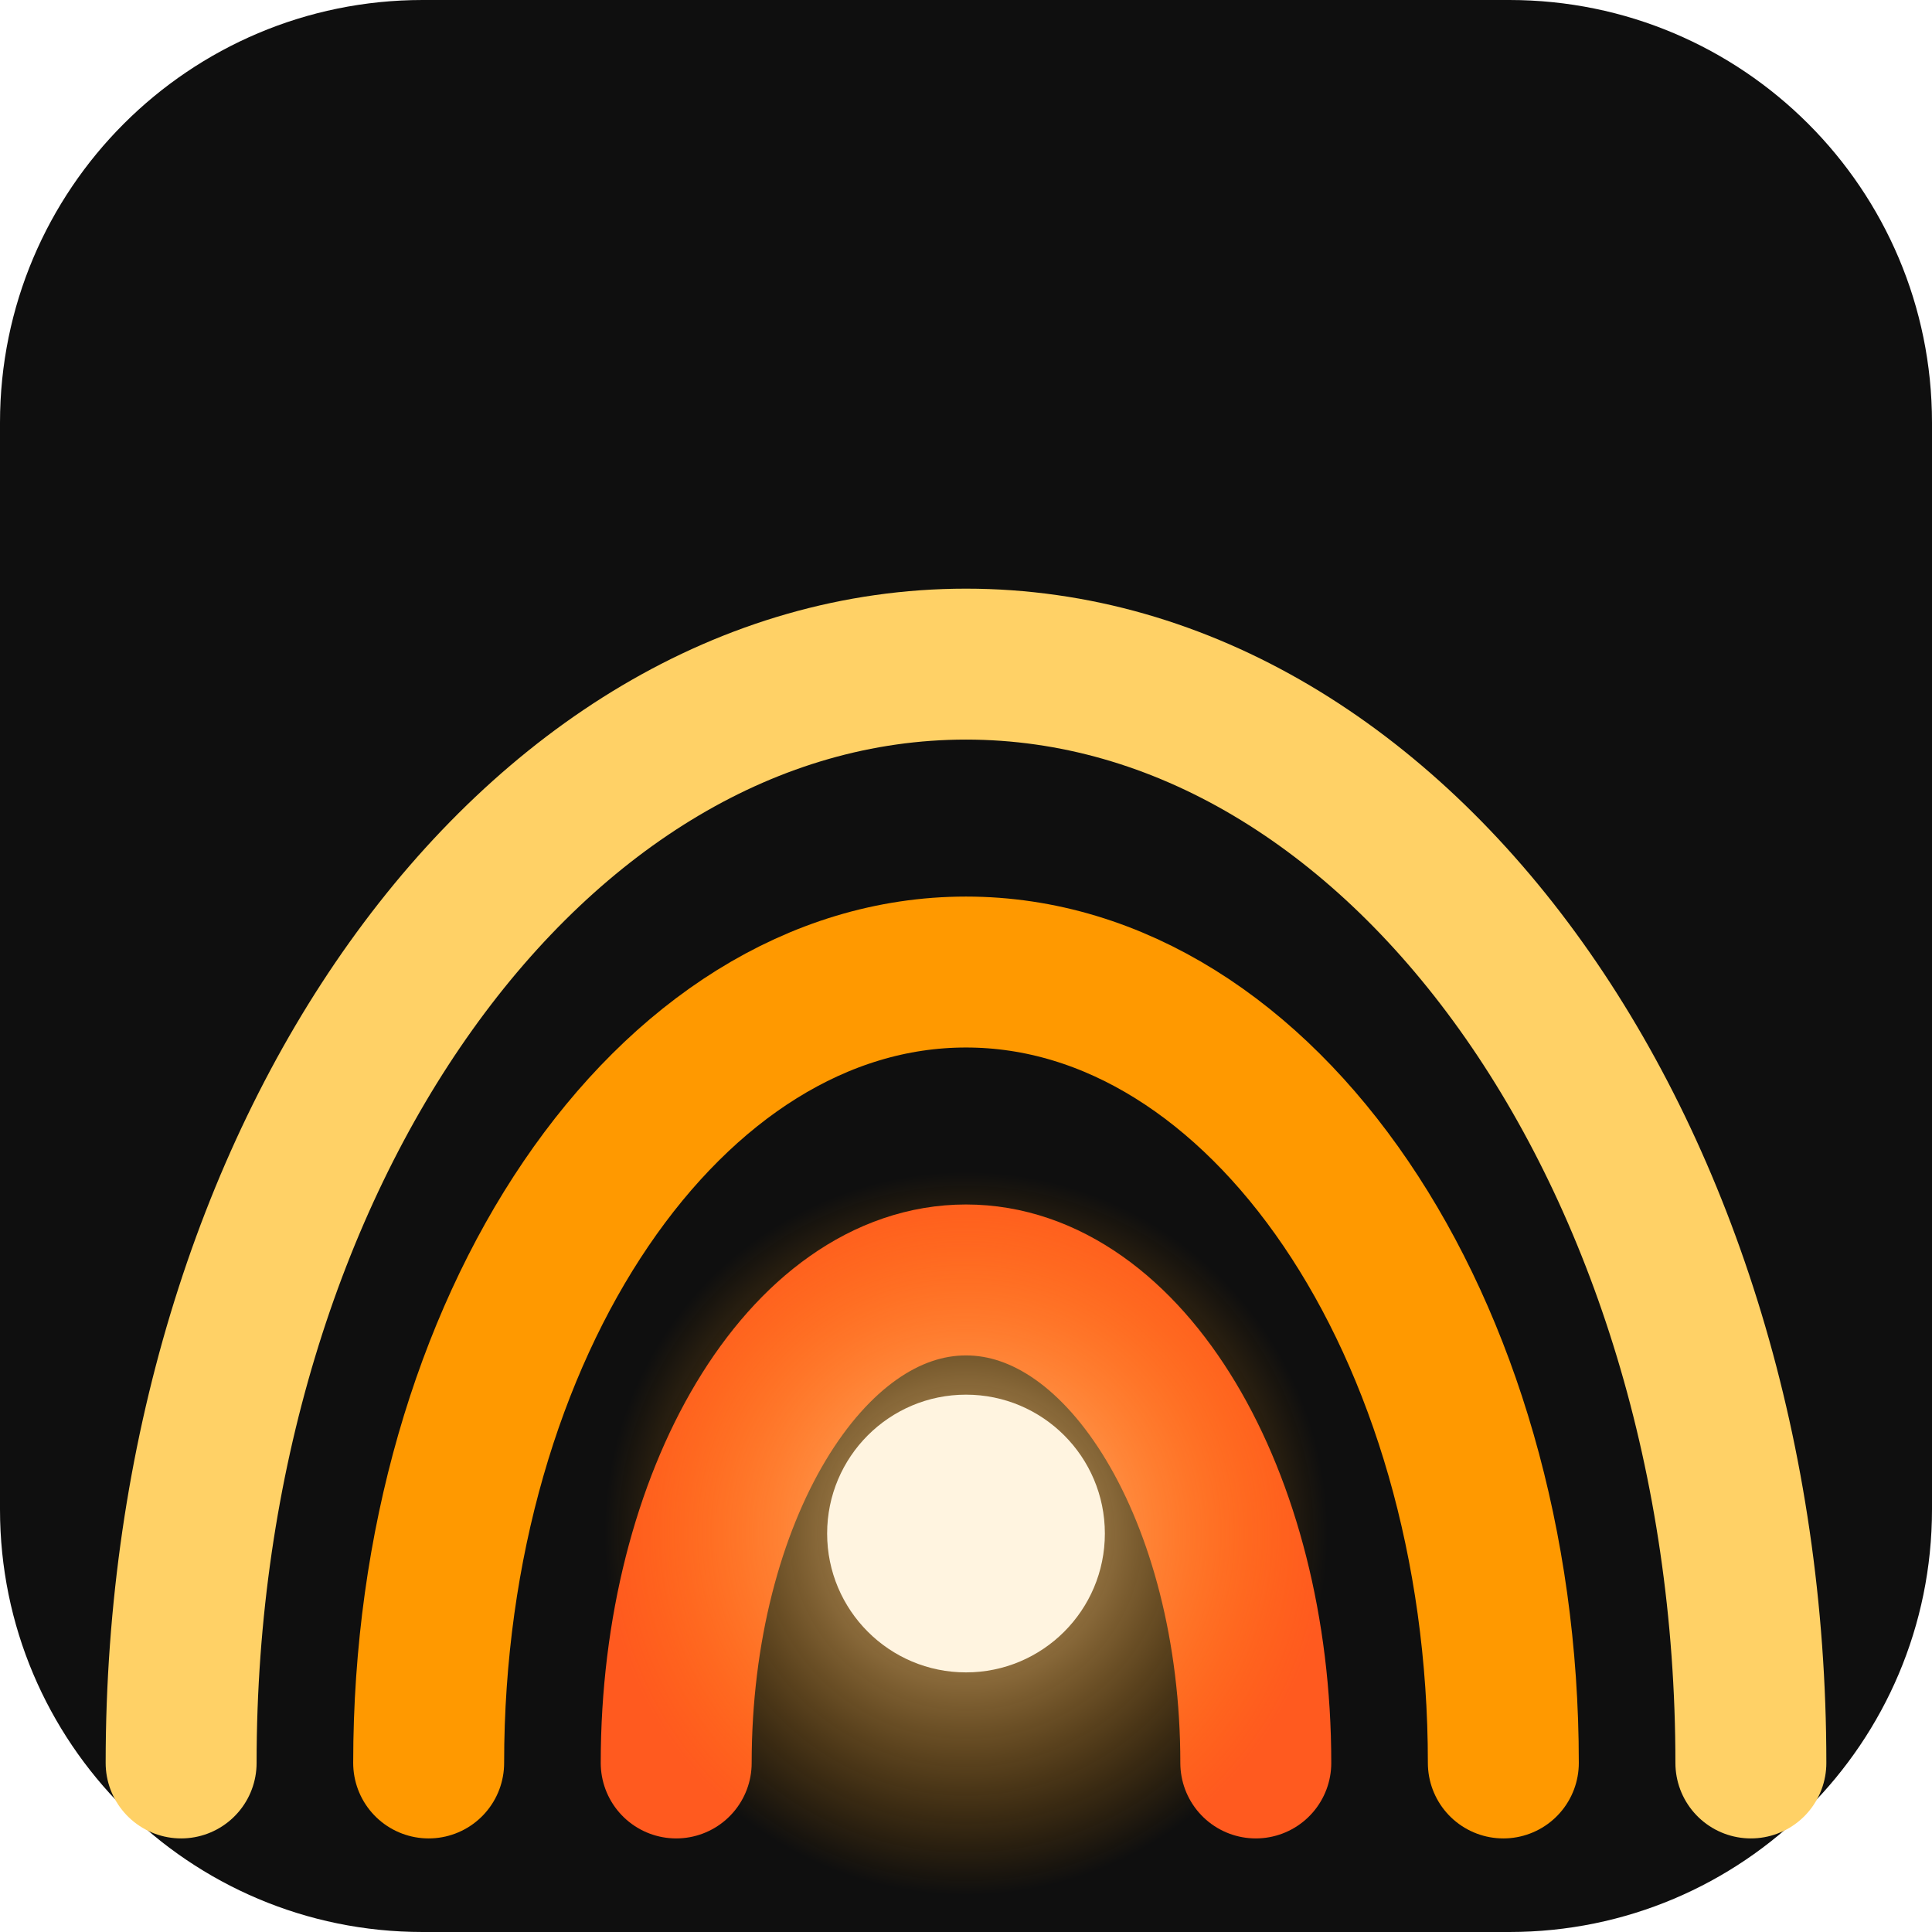
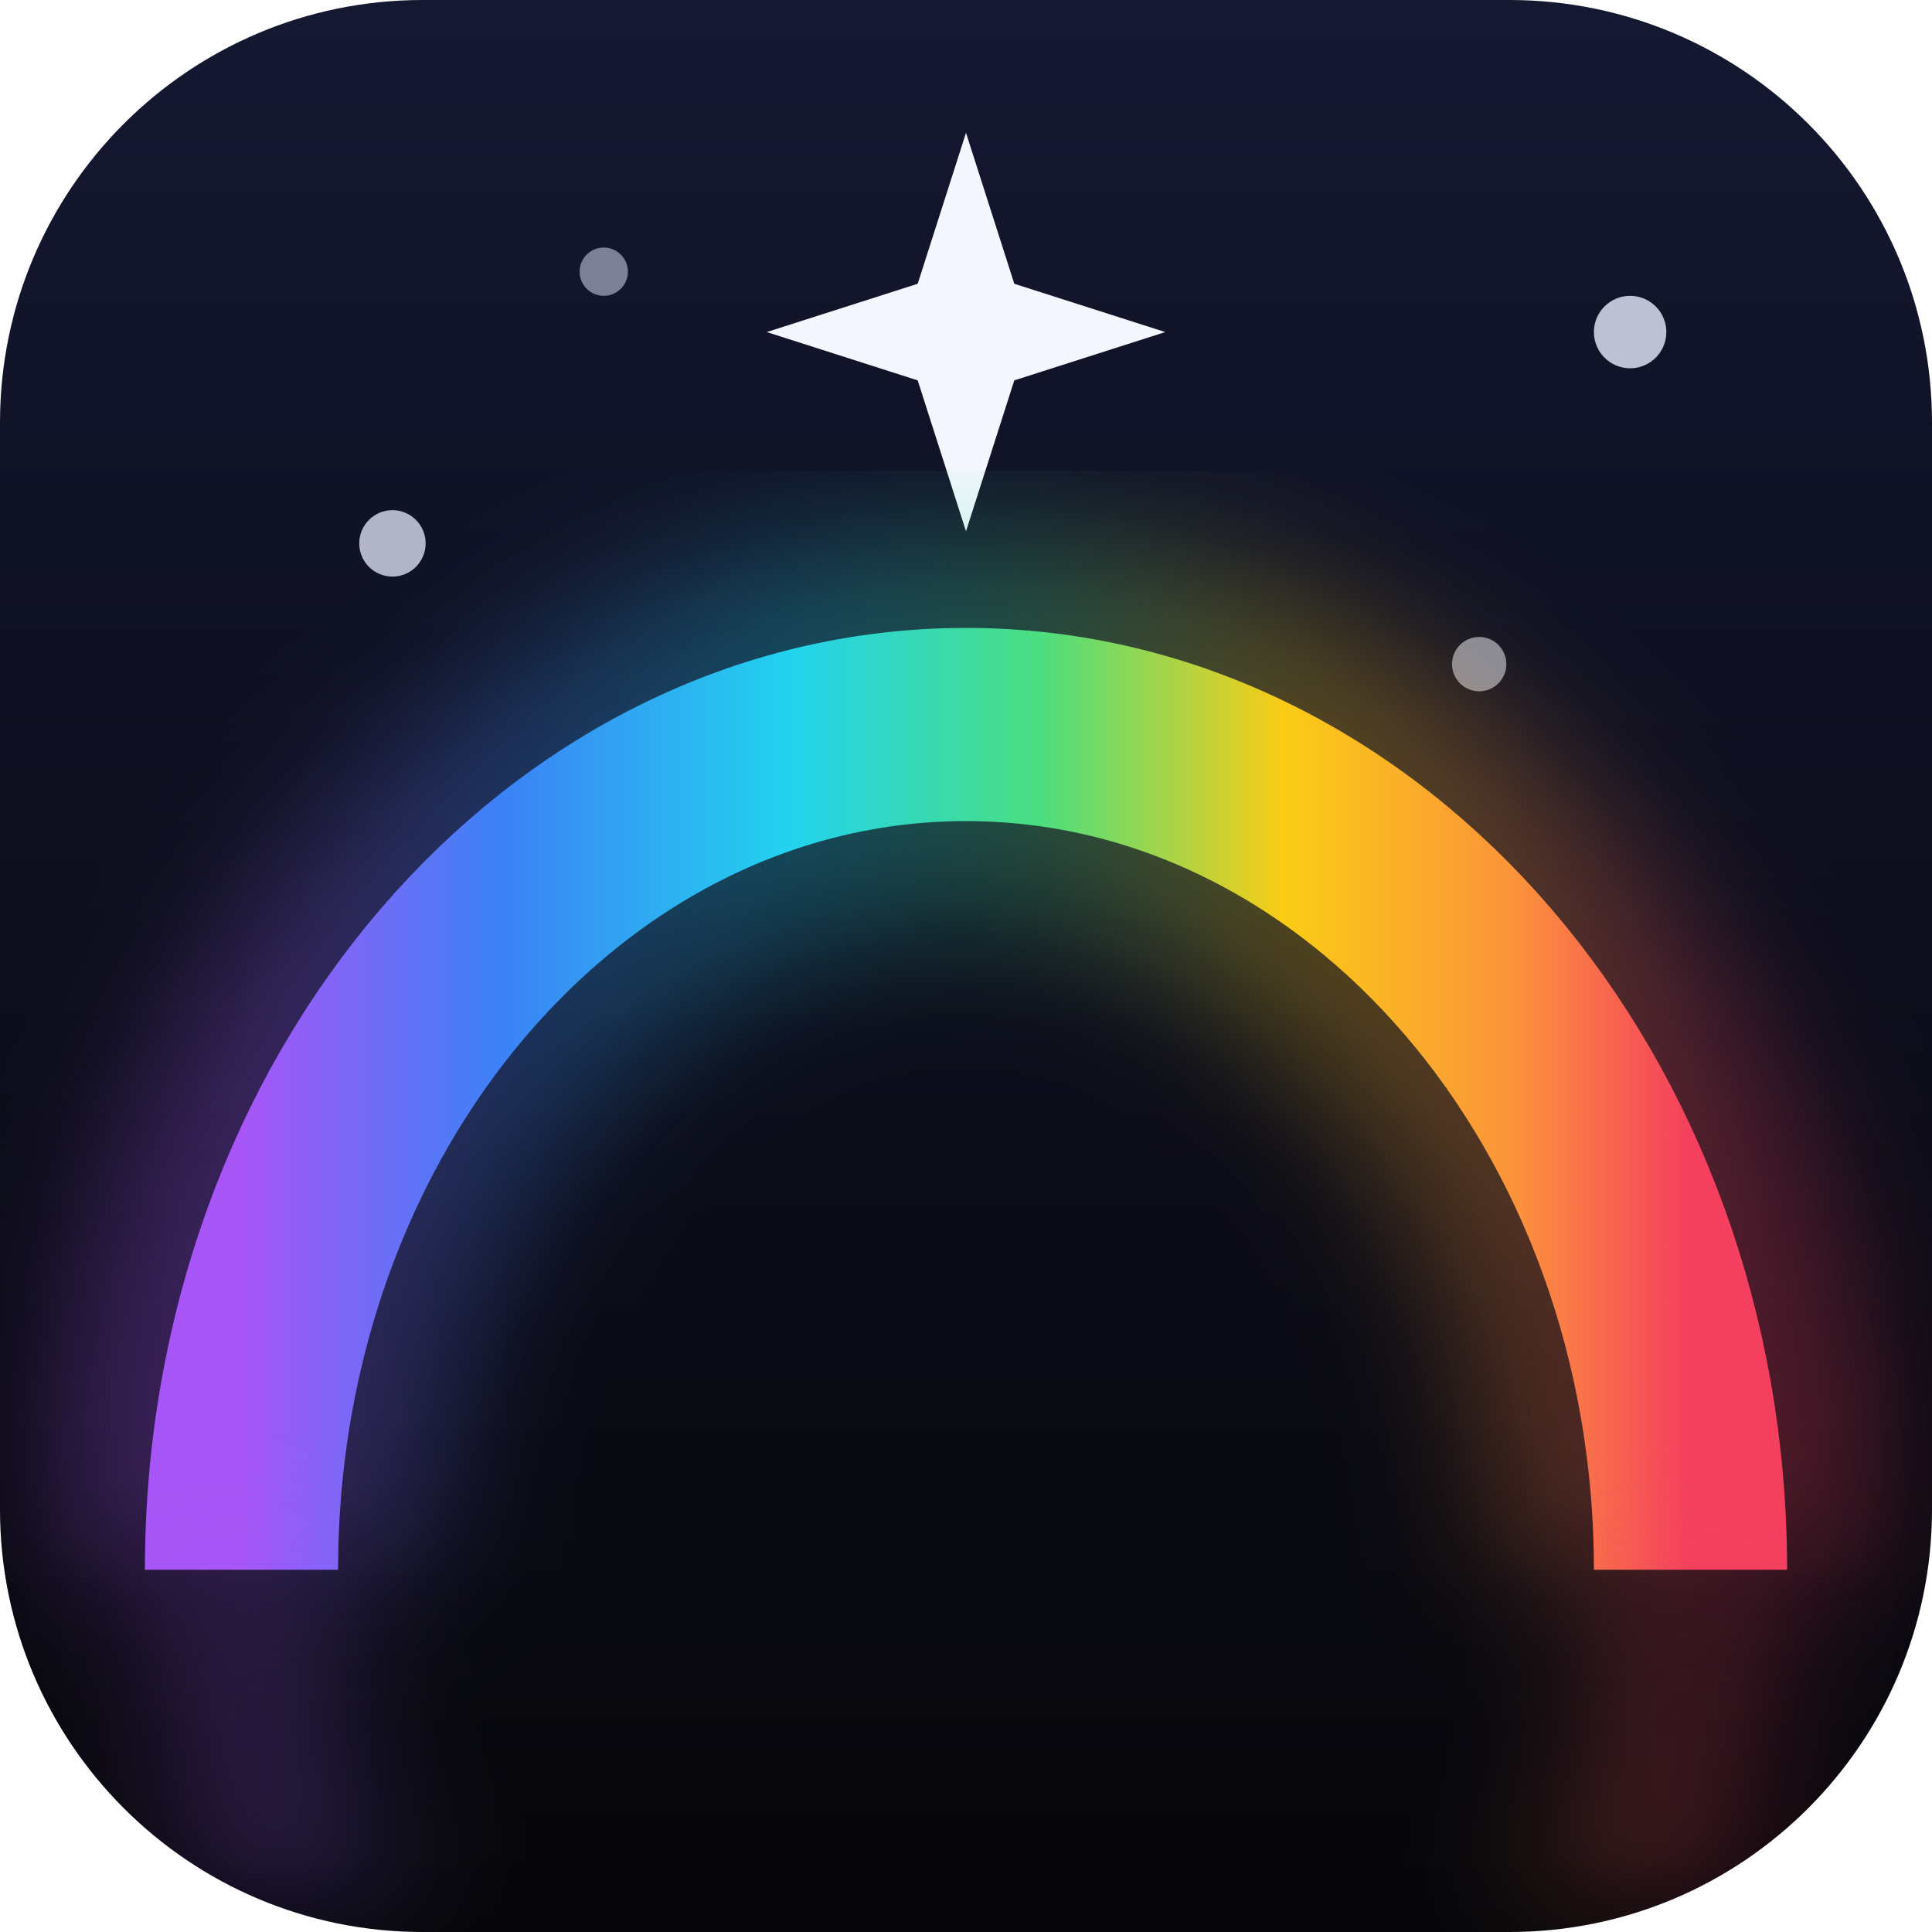
<svg xmlns="http://www.w3.org/2000/svg" viewBox="0 0 32 32">
  <defs>
-     <radialGradient id="glow" cx="50%" cy="50%" r="50%">
-       <stop offset="0%" stop-color="#ffdba6" stop-opacity="0.85" />
-       <stop offset="100%" stop-color="#ff9900" stop-opacity="0" />
-     </radialGradient>
+     <linearGradient id="sky" x1="0" y1="0" x2="0" y2="1">
+       <stop offset="0%" stop-color="#141831" />
+       <stop offset="70%" stop-color="#0a0a14" />
+       <stop offset="100%" stop-color="#060609" />
+     </linearGradient>
+     <linearGradient id="spectrum" gradientUnits="userSpaceOnUse" x1="4" y1="0" x2="28" y2="0">
+       <stop offset="0%" stop-color="#a855f7" />
+       <stop offset="18%" stop-color="#3b82f6" />
+       <stop offset="38%" stop-color="#22d3ee" />
+       <stop offset="55%" stop-color="#4ade80" />
+       <stop offset="72%" stop-color="#facc15" />
+       <stop offset="88%" stop-color="#fb923c" />
+       <stop offset="100%" stop-color="#f43f5e" />
+     </linearGradient>
+     <filter id="soften" x="-30%" y="-30%" width="160%" height="160%">
+       <feGaussianBlur stdDeviation="1.1" />
+     </filter>
+     <clipPath id="frame">
+       <rect width="32" height="32" rx="7" />
+     </clipPath>
  </defs>
-   <rect width="32" height="32" rx="7" fill="#0f0f0f" />
-   <path d="M3 29.2 A13 18.2 0 0 1 29 29.2" stroke="#ffd166" stroke-width="2.5" fill="none" stroke-linecap="round" />
-   <path d="M7.1 29.2 A8.9 13.1 0 0 1 24.9 29.2" stroke="#ff9900" stroke-width="2.5" fill="none" stroke-linecap="round" />
-   <path d="M11.2 29.2 A4.8 8 0 0 1 20.8 29.2" stroke="#ff5a1f" stroke-width="2.5" fill="none" stroke-linecap="round" />
-   <circle cx="16" cy="25.4" r="6" fill="url(#glow)" />
-   <circle cx="16" cy="25.4" r="2.3" fill="#fff4e0" />
+   <rect width="32" height="32" rx="7" fill="url(#sky)" />
+   <g clip-path="url(#frame)">
+     <circle cx="6.5" cy="9" r="0.55" fill="#e8ecff" opacity="0.75" />
+     <circle cx="24.5" cy="11" r="0.45" fill="#e8ecff" opacity="0.55" />
+     <circle cx="27" cy="5.5" r="0.6" fill="#e8ecff" opacity="0.8" />
+     <circle cx="10" cy="4.5" r="0.4" fill="#e8ecff" opacity="0.5" />
+     <path d="M16 2.2 L16.8 4.7 L19.3 5.5 L16.8 6.3 L16 8.8 L15.2 6.3 L12.7 5.5 L15.2 4.7 Z" fill="#f4f7ff" />
+     <path d="M4 26 A12 14 0 0 1 28 26" stroke="url(#spectrum)" stroke-width="6.5" fill="none" opacity="0.3" filter="url(#soften)" />
+     <path d="M4 26 A12 14 0 0 1 28 26" stroke="url(#spectrum)" stroke-width="3.2" fill="none" />
+     <path d="M4 26 A12 14 0 0 1 28 26" stroke="url(#spectrum)" stroke-width="3.2" fill="none" transform="matrix(1 0 0 -1 0 52)" opacity="0.22" filter="url(#soften)" />
+   </g>
</svg>
